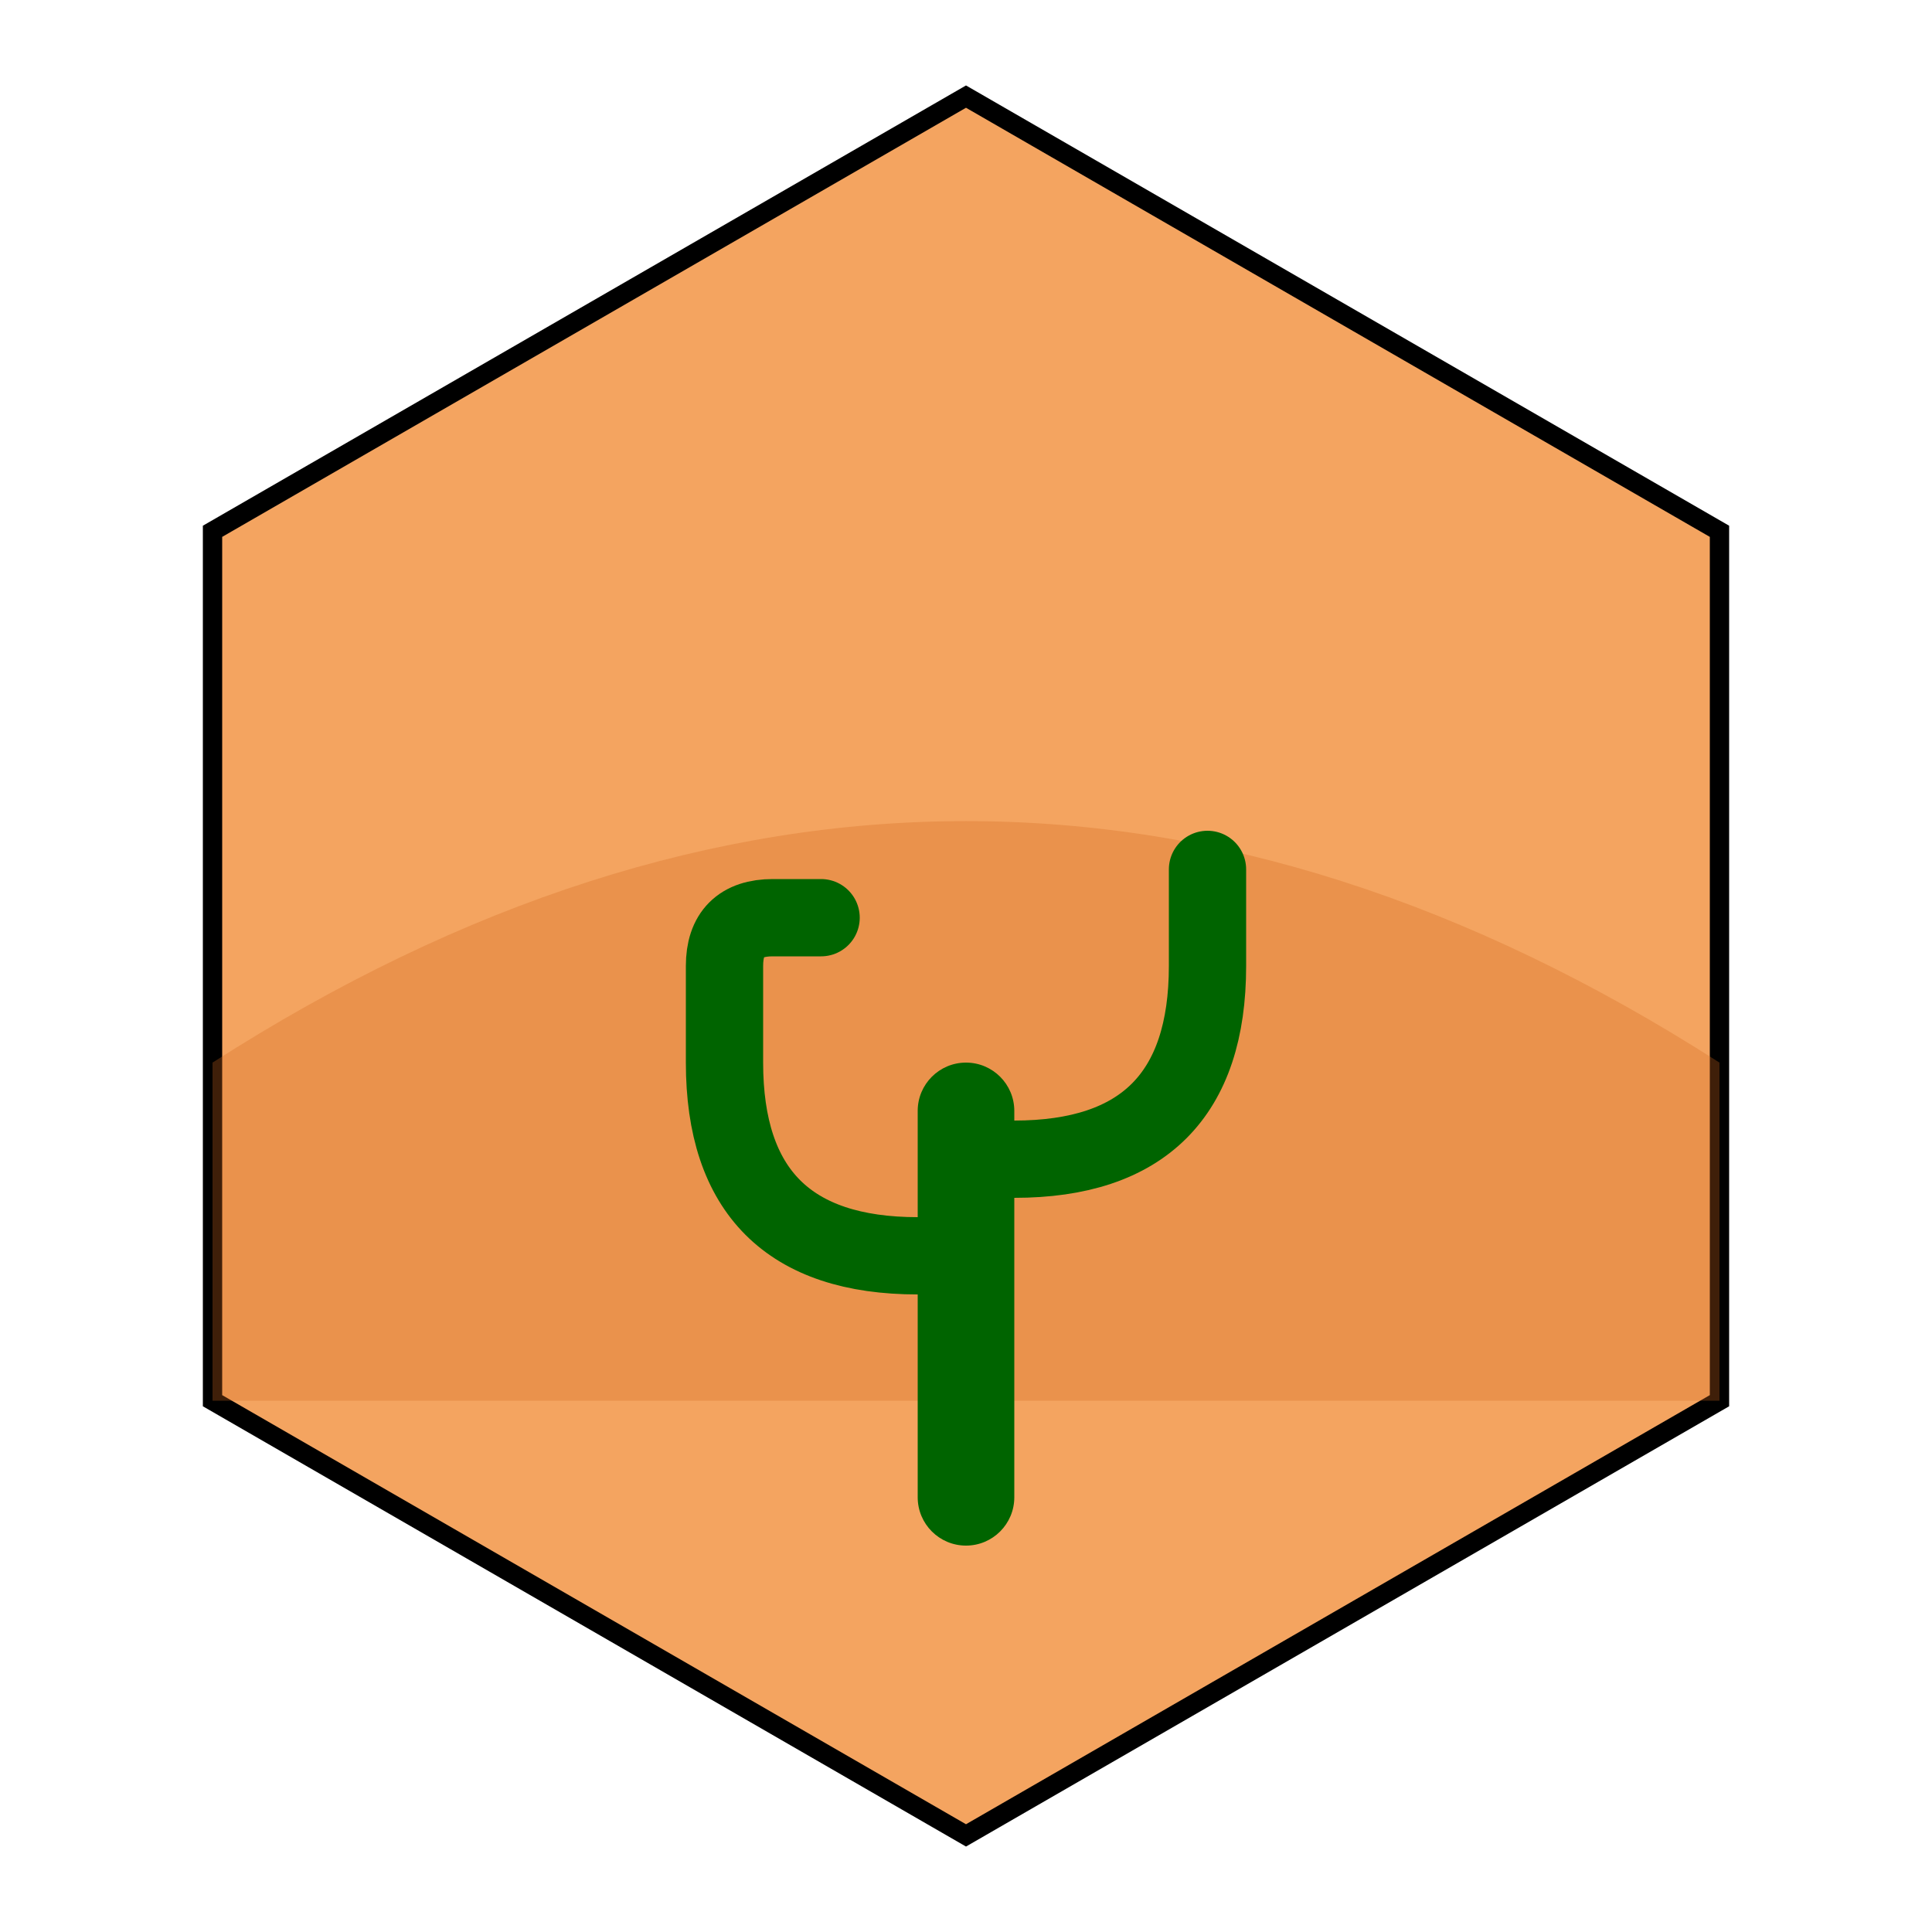
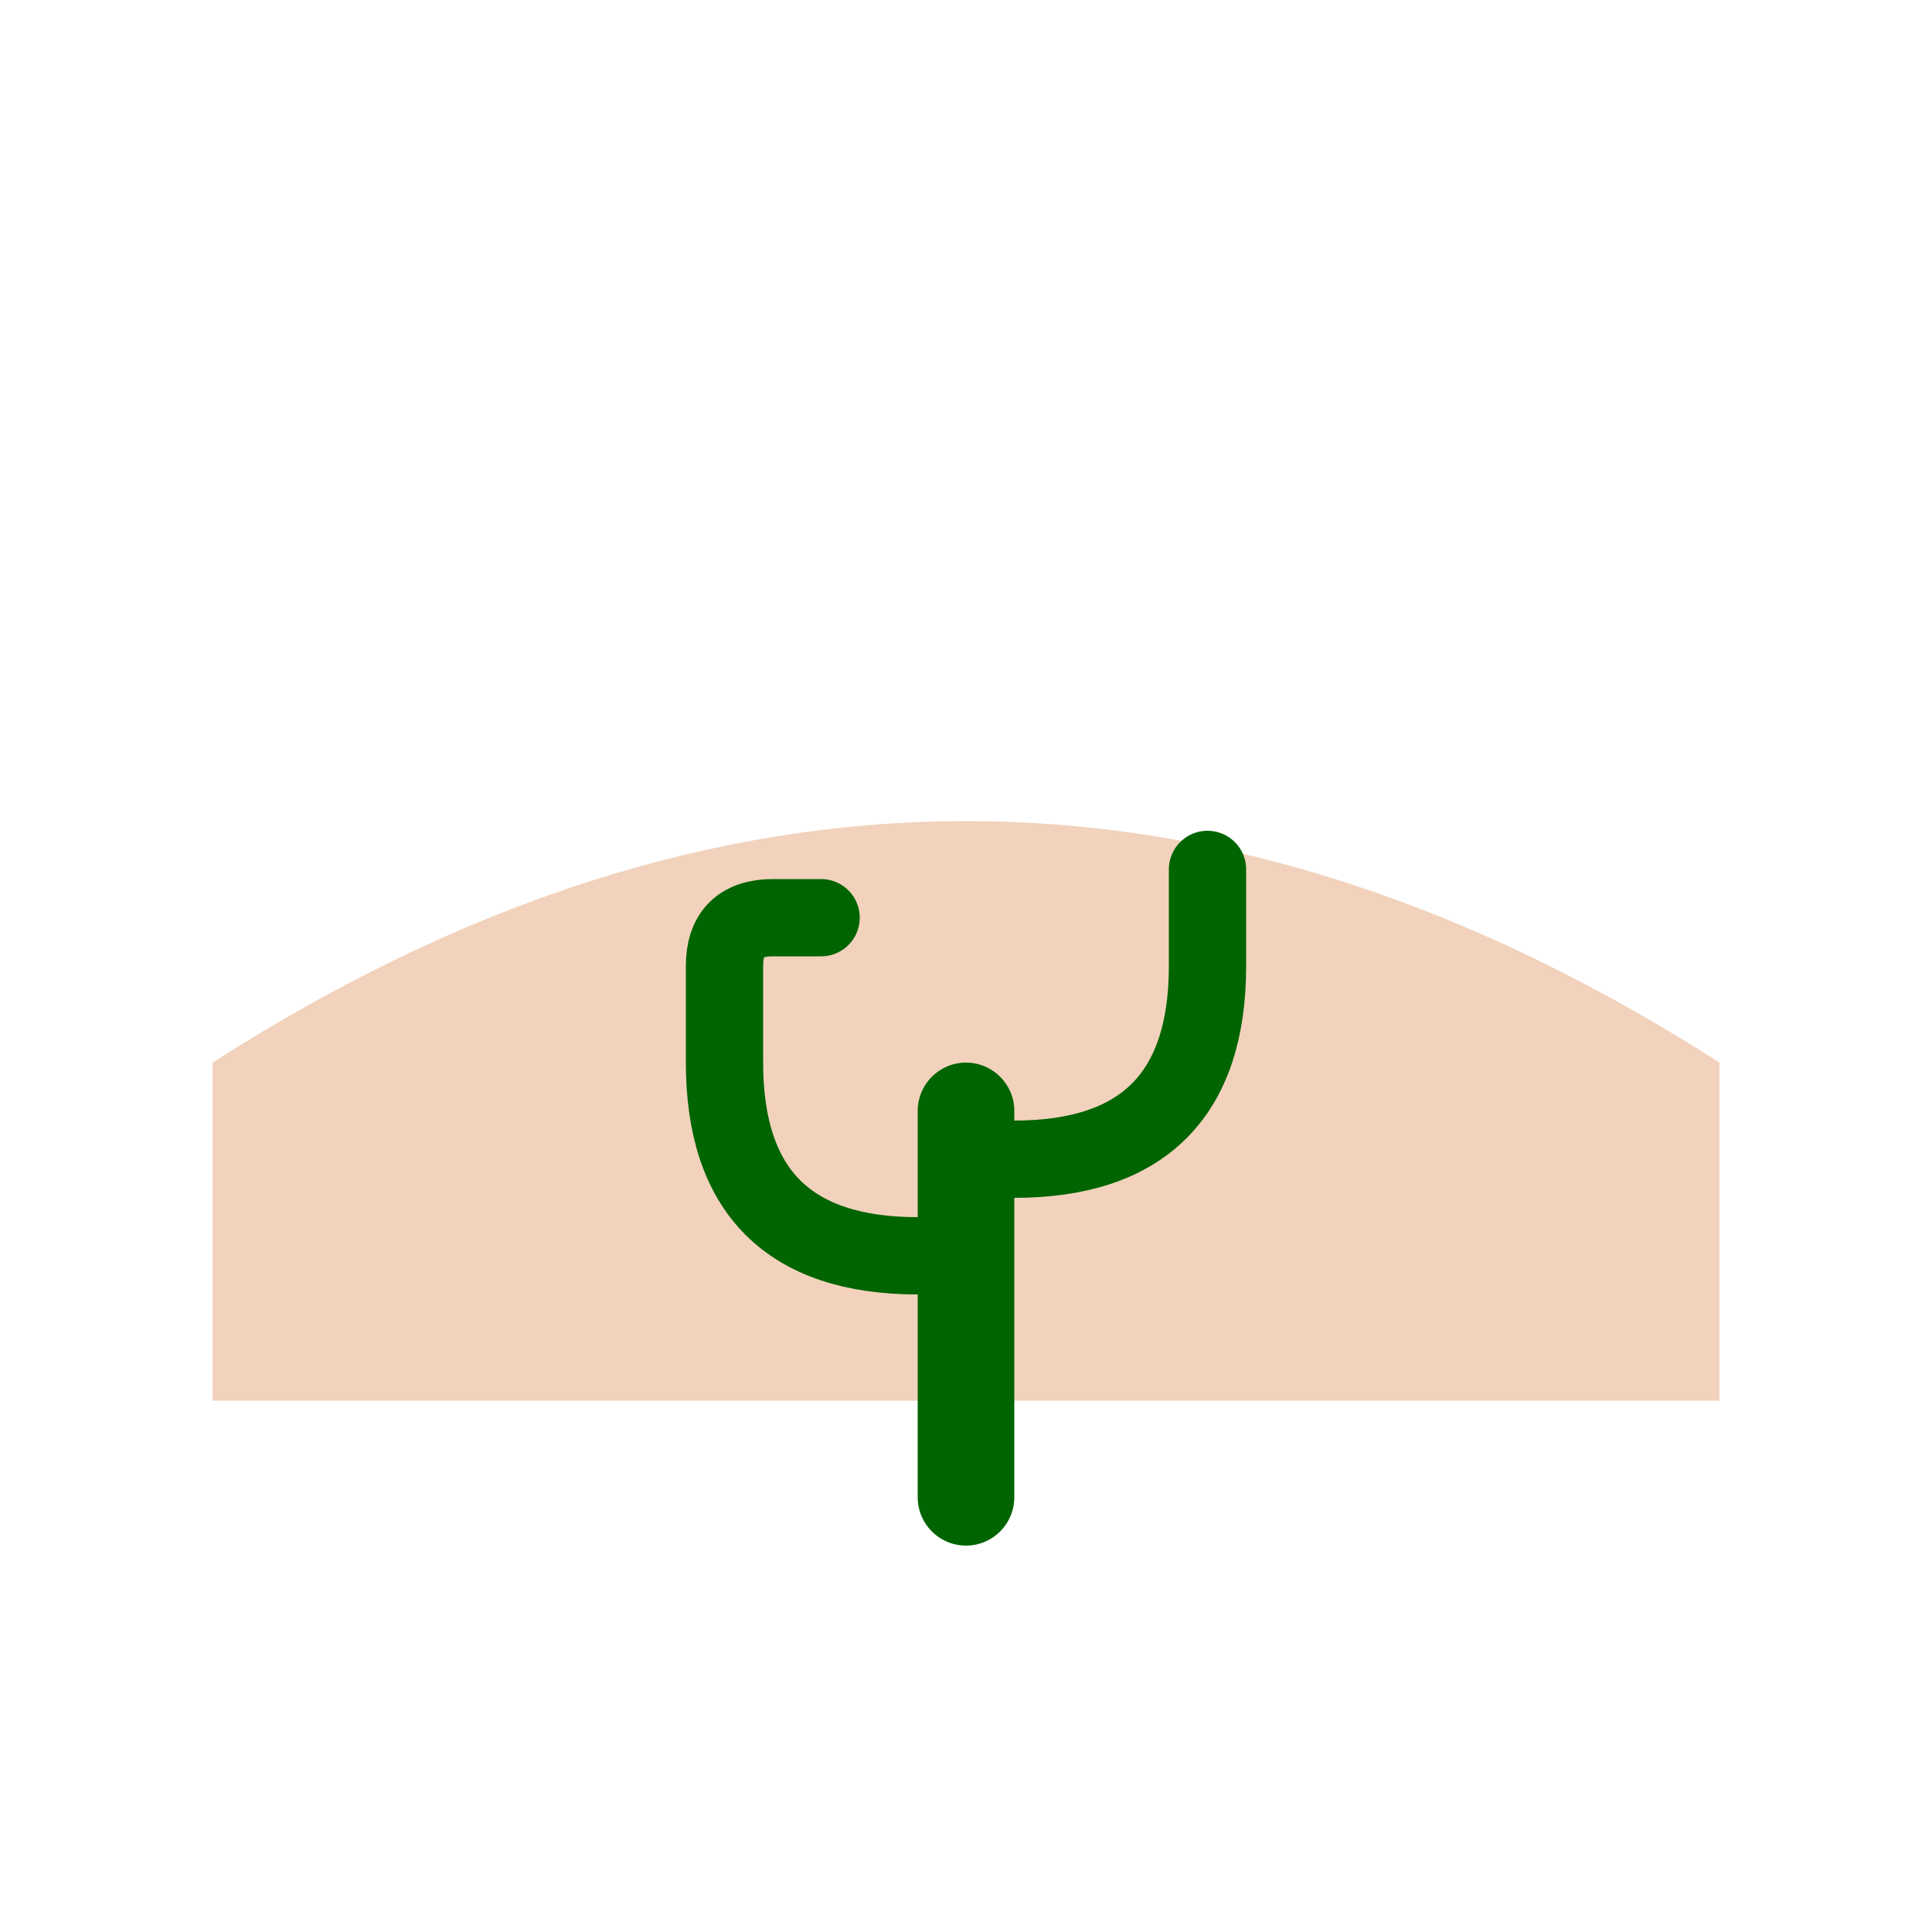
<svg xmlns="http://www.w3.org/2000/svg" width="200" height="200" viewBox="0 0 200 200">
-   <path d="M100 10 L178 55 L178 145 L100 190 L22 145 L22 55 Z" fill="#F4A460" stroke="black" stroke-width="2" />
  <path d="M22 110 Q100 60 178 110 L178 145 L22 145 Z" fill="#D2691E" opacity="0.3" />
  <rect x="95" y="110" width="10" height="50" rx="5" fill="#006400" />
  <path d="M95 130 Q75 130 75 110 L75 100 Q75 95 80 95 L85 95" stroke="#006400" stroke-width="8" fill="none" stroke-linecap="round" />
  <path d="M105 120 Q125 120 125 100 L125 90" stroke="#006400" stroke-width="8" fill="none" stroke-linecap="round" />
</svg>
